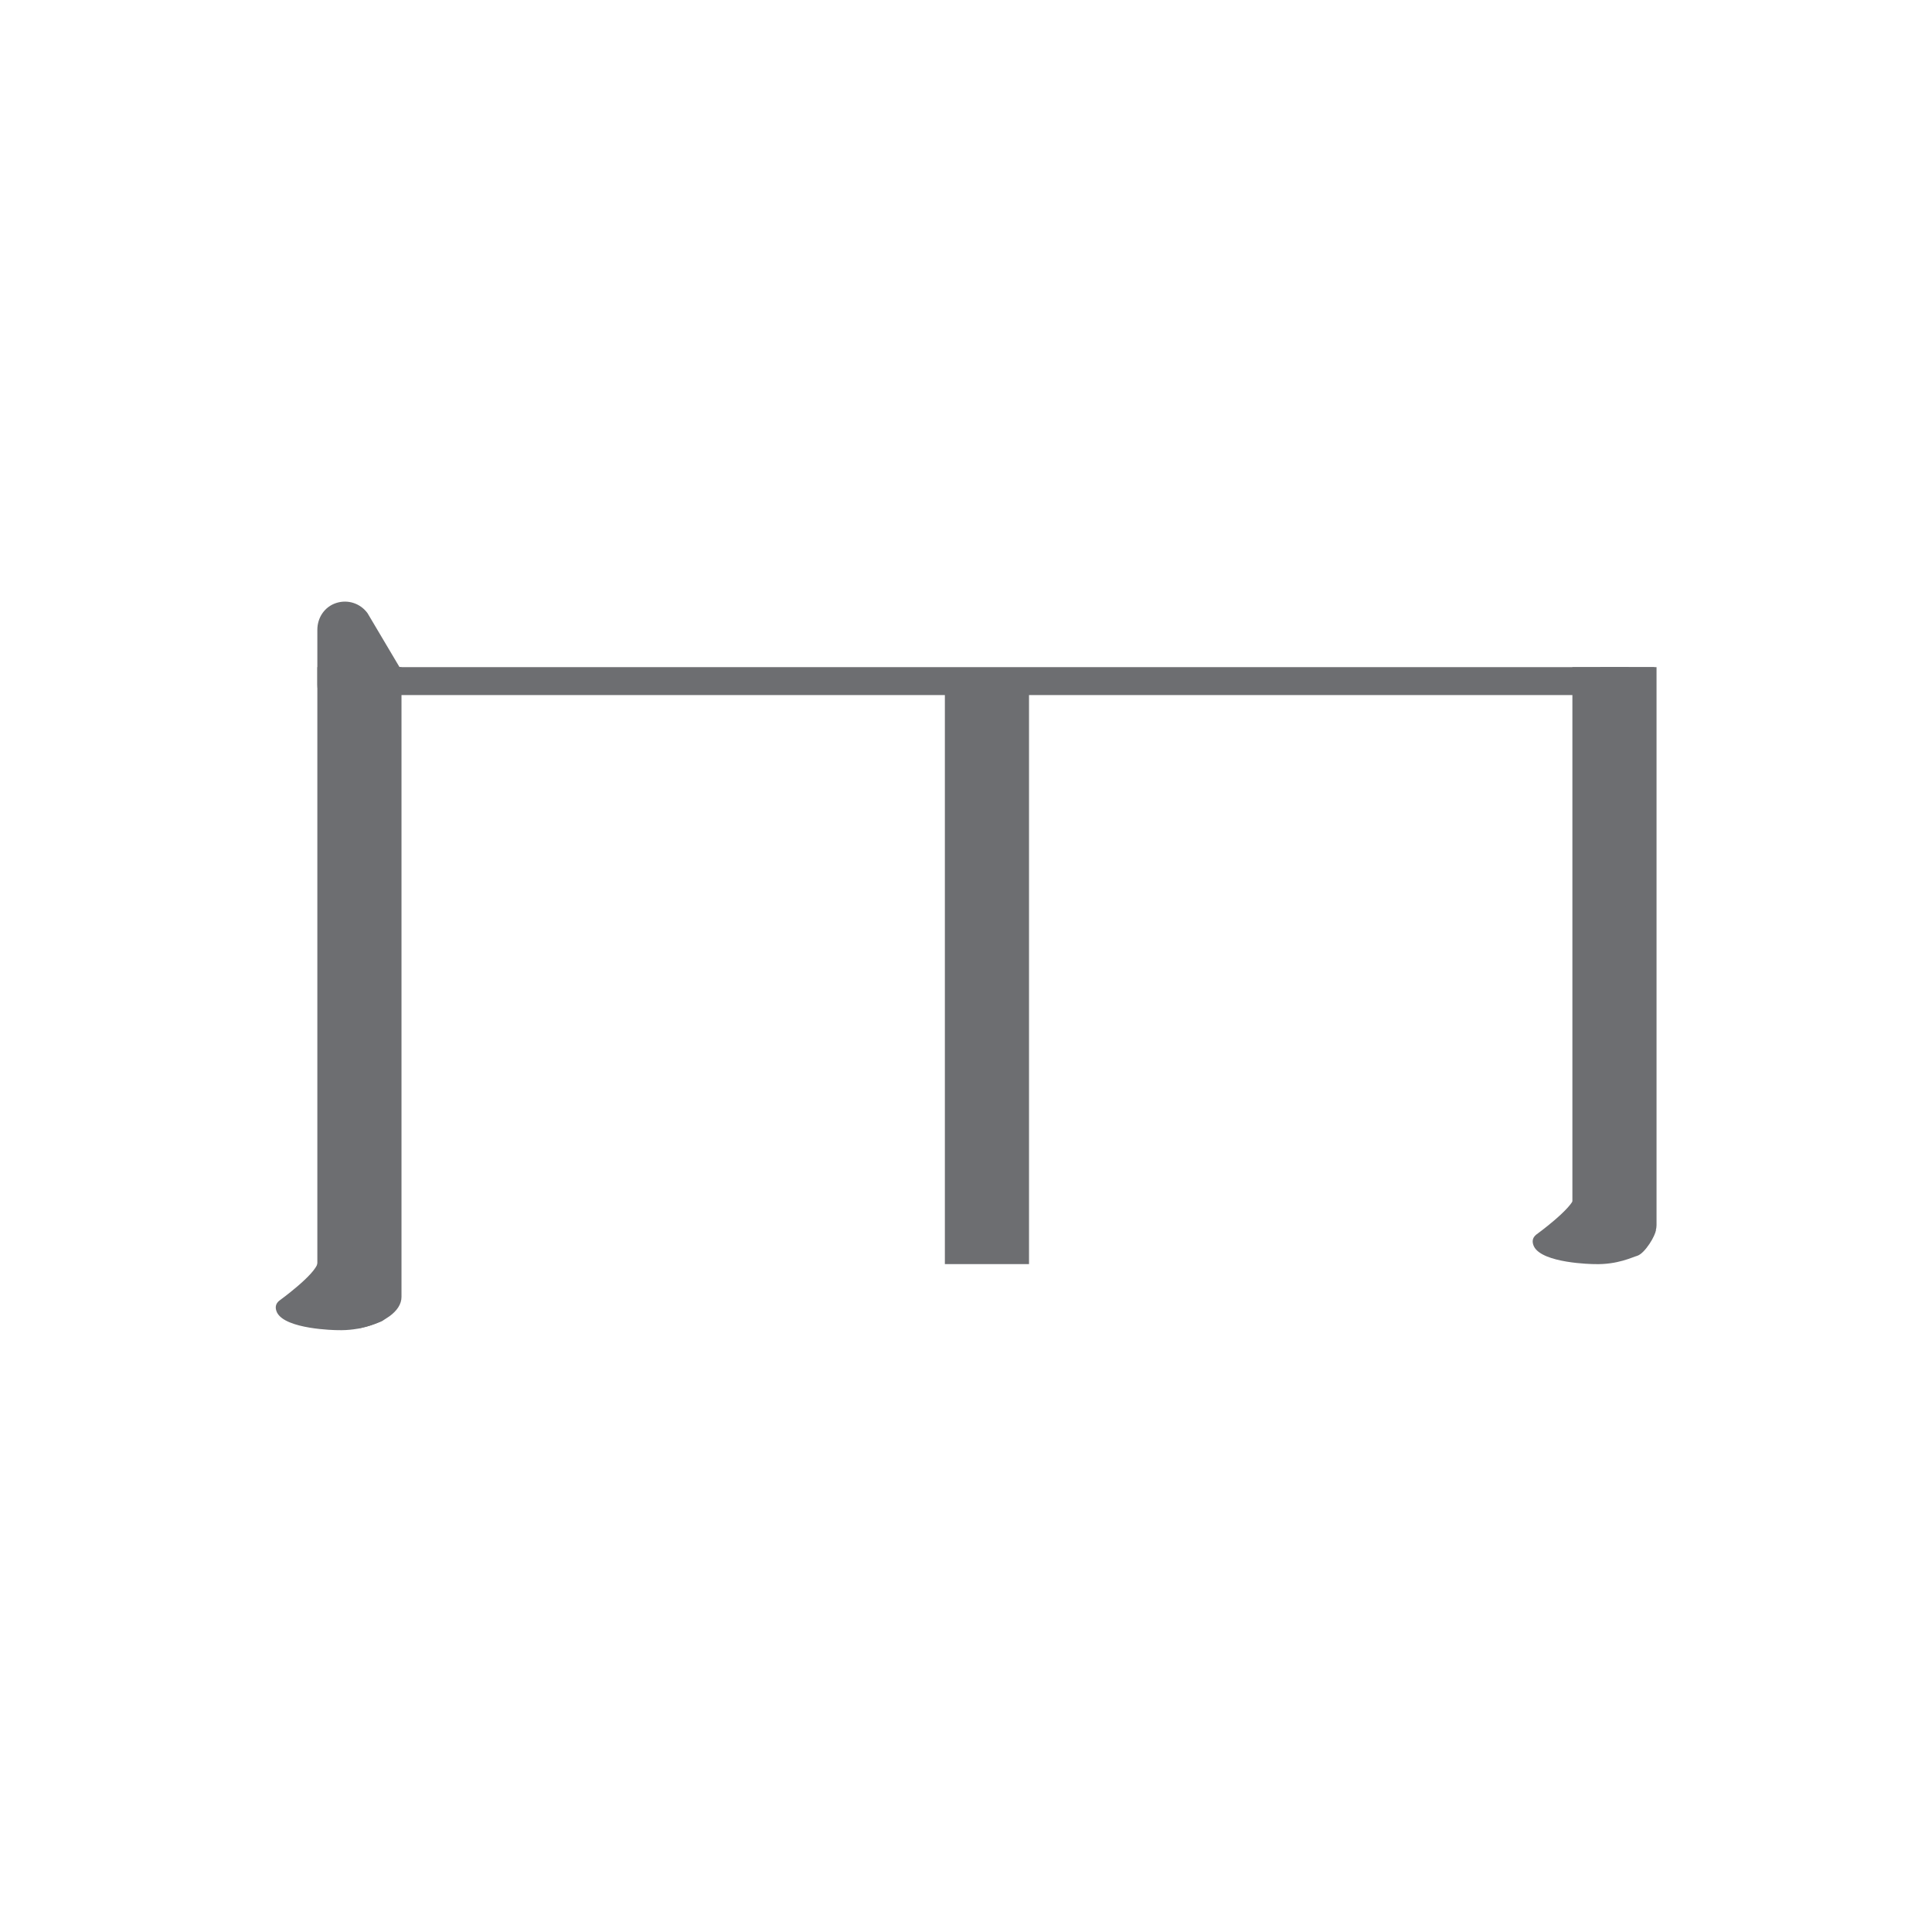
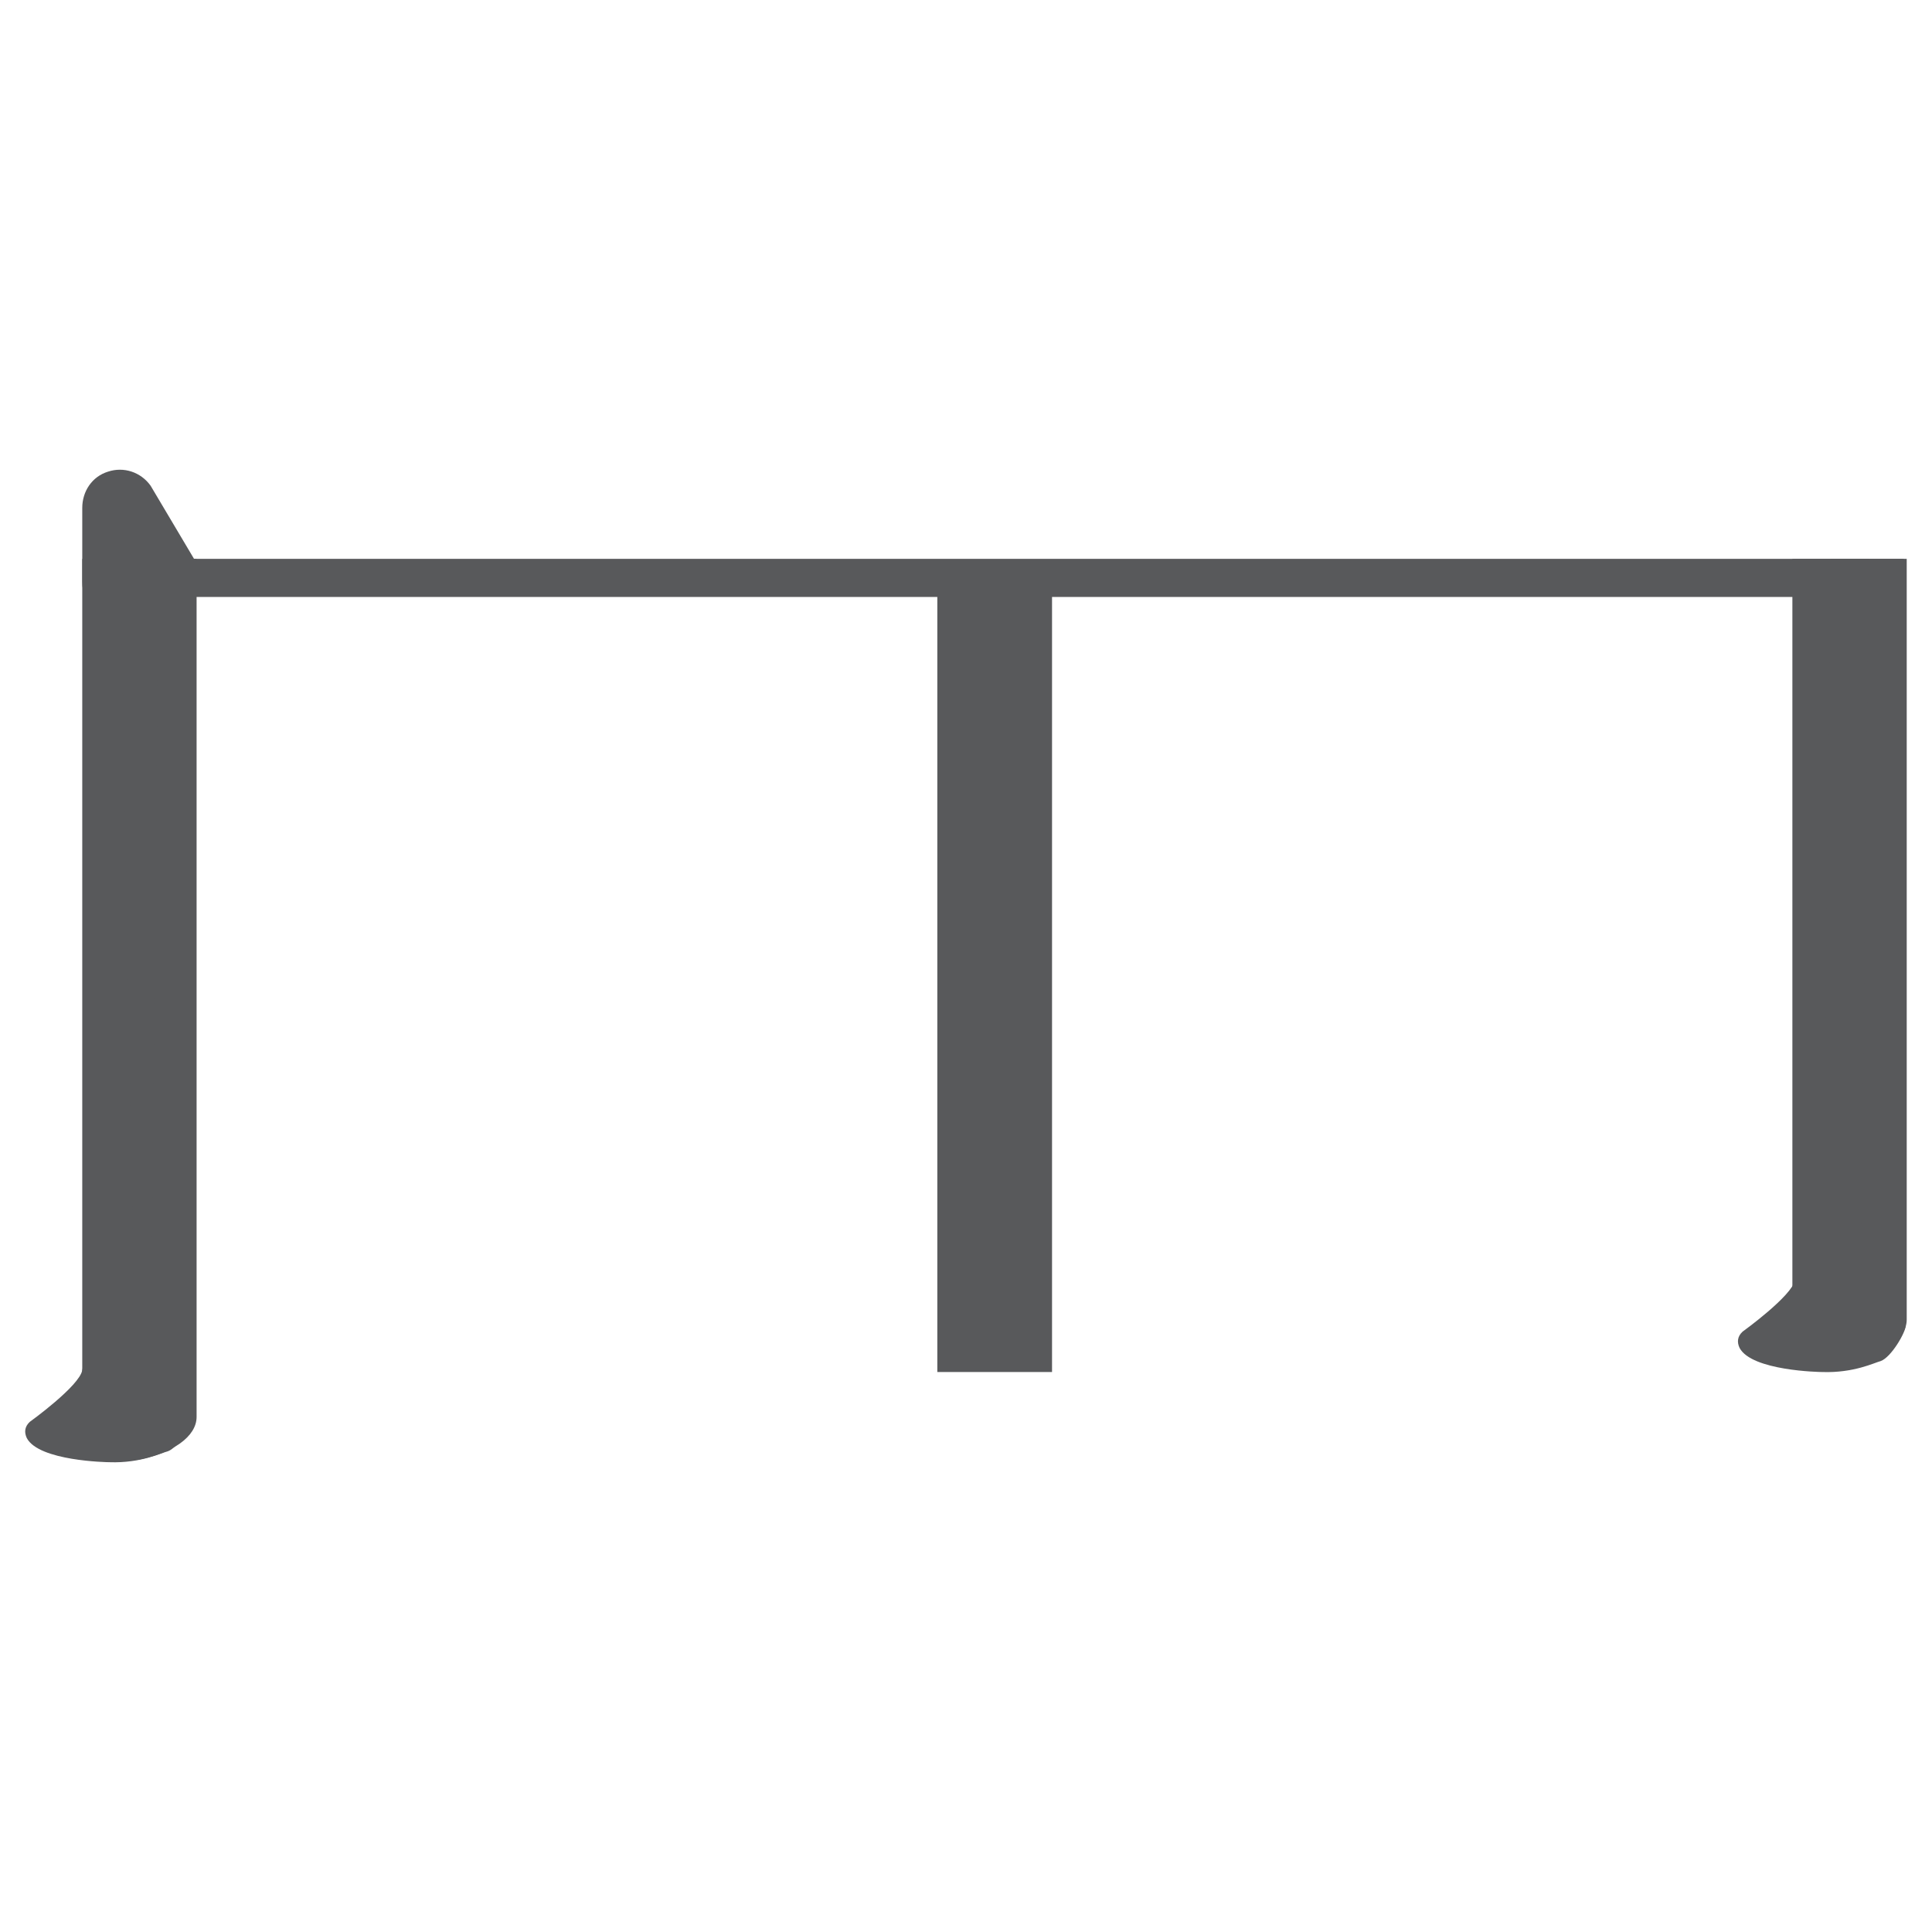
<svg xmlns="http://www.w3.org/2000/svg" version="1.1" id="Layer_1" x="0px" y="0px" viewBox="0 0 512 512" enable-background="new 0 0 512 512" xml:space="preserve">
  <g>
    <g>
      <g>
        <g>
          <g>
-             <rect x="87.8" y="178.7" fill="#6D6E71" width="7.4" height="163.7" />
+             <rect x="26.8" y="150.7" fill="#58595B" width="10.1" height="223.1" />
          </g>
        </g>
        <g>
          <g>
-             <rect x="84.1" y="176.8" fill="#6D6E71" width="14.9" height="167.5" />
+             <rect x="21.8" y="148.1" fill="#58595B" width="20.3" height="228.3" />
          </g>
        </g>
      </g>
    </g>
    <g>
      <g>
        <g>
          <g>
-             <path fill="#6D6E71" d="M93.6,350.3c5.4-1,9.1-3.6,9.1-6.5v-165h-7.4L93.6,350.3L93.6,350.3z" />
+             <path fill="#58595B" d="M34.7,384.5c7.4-1.3,12.4-4.9,12.4-8.9V150.7H36.9L34.7,384.5L34.7,384.5z" />
          </g>
        </g>
        <g>
          <g>
-             <path fill="#6D6E71" d="M91.6,176.8h14.8v166.9c0,3.8-4.7,7.1-11.6,8.4L91.6,176.8z M98.9,180.6l-1.6,165.8       c1-0.8,1.6-1.8,1.6-2.8L98.9,180.6z" />
+             <path fill="#58595B" d="M31.9,148.1h20.2v227.4c0,5.2-6.4,9.7-15.8,11.4L31.9,148.1z M42,153.3l-2.2,226       c1.4-1.1,2.2-2.4,2.2-3.8L42,153.3z" />
          </g>
        </g>
      </g>
    </g>
    <g>
      <g>
        <g>
          <g>
-             <polygon fill="#6D6E71" points="91,336.7 79.8,346.8 91,349.2      " />
+             <polygon fill="#58595B" points="31.1,366 16,379.7 31.1,383      " />
          </g>
        </g>
        <g>
          <g>
-             <polygon fill="#6D6E71" points="94.7,352 74.5,347.7 94.7,329.5      " />
+             <polygon fill="#58595B" points="36.2,386.9 8.7,381 36.2,356.1      " />
          </g>
        </g>
      </g>
      <g>
        <g>
          <g>
-             <path fill="#6D6E71" d="M95.2,348.9v-12.5c0-0.9-1.1-1.6-2.8-1.9c-1.6-0.2-3.3,0.1-4.2,0.9l-11.1,10.1       c-0.5,0.5-0.6,1.1-0.3,1.6c0.3,0.5,1.1,0.9,2.1,1.2l11.1,2.4c1.1,0.2,2.5,0.2,3.5-0.2C94.6,350.2,95.2,349.6,95.2,348.9z" />
+             <path fill="#58595B" d="M36.9,382.7v-17c0-1.2-1.5-2.2-3.8-2.5c-2.2-0.3-4.5,0.2-5.7,1.2l-15.2,13.7c-0.7,0.6-0.9,1.4-0.4,2.1       c0.5,0.7,1.5,1.3,2.8,1.6l15.2,3.3c1.6,0.3,3.4,0.2,4.8-0.2C36.1,384.3,36.9,383.5,36.9,382.7z" />
          </g>
        </g>
        <g>
          <g>
-             <path fill="#6D6E71" d="M89.4,352.5c-0.5,0-13.8-0.2-16-4.7c-0.5-1.1-0.5-2.2,0.6-3.1c0,0,9.7-7,10.2-10.1       c0.5-3.1,6.1-2.2,9.3-1.8c3.2,0.4,5.5,2,5.5,3.7l6.7,7c0,1.3-2.8,6.1-4.9,6.8C99.6,350.7,95.6,352.7,89.4,352.5z M91.5,336.5       l-11.2,10.1l11.2,2.4V336.5z" />
+             <path fill="#58595B" d="M29,387.5c-0.6,0-18.7-0.3-21.9-6.4c-0.7-1.5-0.6-3,0.8-4.3c0,0,13.2-9.5,13.9-13.7       c0.7-4.2,8.3-3,12.7-2.4c4.4,0.6,7.5,2.7,7.5,5.1l9.1,9.5c0,1.7-3.8,8.3-6.6,9.3C42.8,385,37.4,387.8,29,387.5z M31.9,365.7       l-15.2,13.7l15.2,3.3V365.7z" />
          </g>
        </g>
      </g>
    </g>
    <g>
      <g>
        <g>
          <g>
-             <polygon fill="#6D6E71" points="424.1,319.2 413,329.2 424.1,331.6      " />
+             <polygon fill="#58595B" points="485.1,342.1 469.9,355.8 485.1,359.1      " />
          </g>
        </g>
        <g>
          <g>
-             <polygon fill="#6D6E71" points="427.8,334.5 407.6,330.2 427.8,312      " />
+             <polygon fill="#58595B" points="490.2,363 462.7,357.1 490.2,332.3      " />
          </g>
        </g>
      </g>
      <g>
        <g>
          <g>
-             <path fill="#6D6E71" d="M428.4,331.4V319c0-0.9-1.1-1.6-2.8-1.9c-1.6-0.2-3.3,0.1-4.2,0.9l-11.1,10.1c-0.5,0.5-0.6,1.1-0.3,1.6       c0.3,0.5,1.1,0.9,2.1,1.2l11.1,2.4c1.1,0.2,2.5,0.2,3.5-0.2S428.4,332.1,428.4,331.4z" />
+             <path fill="#58595B" d="M490.9,358.8v-17c0-1.2-1.5-2.2-3.8-2.5c-2.2-0.3-4.5,0.2-5.7,1.2l-15.2,13.7c-0.7,0.6-0.9,1.4-0.4,2.1       c0.5,0.7,1.5,1.3,2.8,1.6l15.2,3.3c1.6,0.3,3.4,0.2,4.8-0.2C490,360.5,490.9,359.6,490.9,358.8z" />
          </g>
        </g>
        <g>
          <g>
-             <path fill="#6D6E71" d="M422.5,335c-0.5,0-13.8-0.2-16-4.7c-0.5-1.1-0.5-2.2,0.6-3.1c0,0,9.7-7,10.2-10.1s6.1-2.2,9.3-1.8       c3.2,0.4,5.5,2,5.5,3.7l6.7,7c0,1.3-2.8,6.1-4.9,6.8C432.7,333.1,428.7,335.2,422.5,335z M424.6,319L413.5,329l11.2,2.4V319z" />
+             <path fill="#58595B" d="M482.9,363.6c-0.6,0-18.7-0.3-21.9-6.4c-0.7-1.5-0.6-3,0.8-4.3c0,0,13.2-9.5,13.9-13.7       c0.7-4.2,8.3-3,12.7-2.4c4.4,0.6,7.5,2.7,7.5,5.1l9.1,9.5c0,1.7-3.8,8.3-6.6,9.3C496.8,361.1,491.3,363.9,482.9,363.6z        M485.8,341.8l-15.2,13.7l15.2,3.3V341.8z" />
          </g>
        </g>
      </g>
    </g>
    <g>
      <g>
        <g>
          <g>
            <g>
-               <rect x="420.4" y="178.7" fill="#6D6E71" width="7.4" height="144.7" />
+               <rect x="480" y="150.7" fill="#58595B" width="10.1" height="197.2" />
            </g>
          </g>
          <g>
            <g>
-               <rect x="416.7" y="176.8" fill="#6D6E71" width="14.9" height="148.6" />
+               <rect x="475" y="148.1" fill="#58595B" width="20.3" height="202.5" />
            </g>
          </g>
        </g>
      </g>
      <g>
        <g>
          <g>
            <g>
-               <path fill="#6D6E71" d="M426.2,331.3c5.4-1,9.1-3.6,9.1-6.5v-146h-7.4L426.2,331.3L426.2,331.3z" />
+               <path fill="#58595B" d="M487.9,358.6c7.4-1.3,12.4-4.9,12.4-8.9v-199h-10.1L487.9,358.6L487.9,358.6z" />
            </g>
          </g>
          <g>
            <g>
-               <path fill="#6D6E71" d="M422.4,334l1.7-157.2H439v147.9c0,3.8-4.7,7.1-11.6,8.4L422.4,334z M431.5,180.6l-1.6,146.9        c1-0.8,1.6-1.8,1.6-2.8L431.5,180.6z" />
+               <path fill="#58595B" d="M482.8,362.3l2.3-214.2h20.2v201.6c0,5.2-6.4,9.7-15.8,11.4L482.8,362.3z M495.2,153.3L493,353.5        c1.4-1.1,2.2-2.4,2.2-3.8L495.2,153.3z" />
            </g>
          </g>
        </g>
      </g>
    </g>
    <g>
      <g>
        <g>
-           <line fill="#6D6E71" x1="87.8" y1="180.5" x2="438.4" y2="180.5" />
+           <line fill="#58595B" x1="26.8" y1="153.2" x2="504.5" y2="153.2" />
        </g>
      </g>
      <g>
        <g>
-           <rect x="87.8" y="176.8" fill="#6D6E71" width="350.6" height="7.4" />
+           <rect x="26.8" y="148.1" fill="#58595B" width="477.7" height="10.1" />
        </g>
      </g>
    </g>
    <g>
      <g>
-         <path fill="#6D6E71" stroke="#000000" stroke-width="12" stroke-miterlimit="10" d="M102.7,175.5" />
+         <path fill="#58595B" stroke="#000000" stroke-width="12" stroke-miterlimit="10" d="M47.1,146.3" />
      </g>
    </g>
    <g>
      <g>
-         <polygon fill="#6D6E71" points="100,181.4 91.4,169.6 91.4,181.4    " />
+         <polygon fill="#58595B" points="43.4,154.3 31.7,138.3 31.7,154.3    " />
      </g>
      <g>
-         <path fill="#6D6E71" d="M100,188.8h-8.6c-4.1,0-7.3-3.3-7.3-7.4v-14.5c0-3.2,1.9-6.1,5-7.1c3.1-1,6.4,0.1,8.3,2.7L106,177     C107.6,179.2,102.8,188.8,100,188.8z" />
+         <path fill="#58595B" d="M43.4,164.4H31.7c-5.6,0-9.9-4.5-9.9-10.1v-19.7c0-4.4,2.6-8.3,6.8-9.6c4.2-1.4,8.7,0.1,11.3,3.7     l11.7,19.7C53.8,151.4,47.2,164.4,43.4,164.4z" />
      </g>
    </g>
    <g>
      <g>
-         <line fill="#6D6E71" x1="261.5" y1="181.4" x2="261.5" y2="335" />
+         <line fill="#58595B" x1="263.6" y1="154.3" x2="263.6" y2="363.6" />
      </g>
      <g>
-         <rect x="250.4" y="181.4" fill="#6D6E71" width="22.3" height="153.6" />
+         <rect x="248.4" y="154.3" fill="#58595B" width="30.4" height="209.3" />
      </g>
    </g>
  </g>
</svg>
